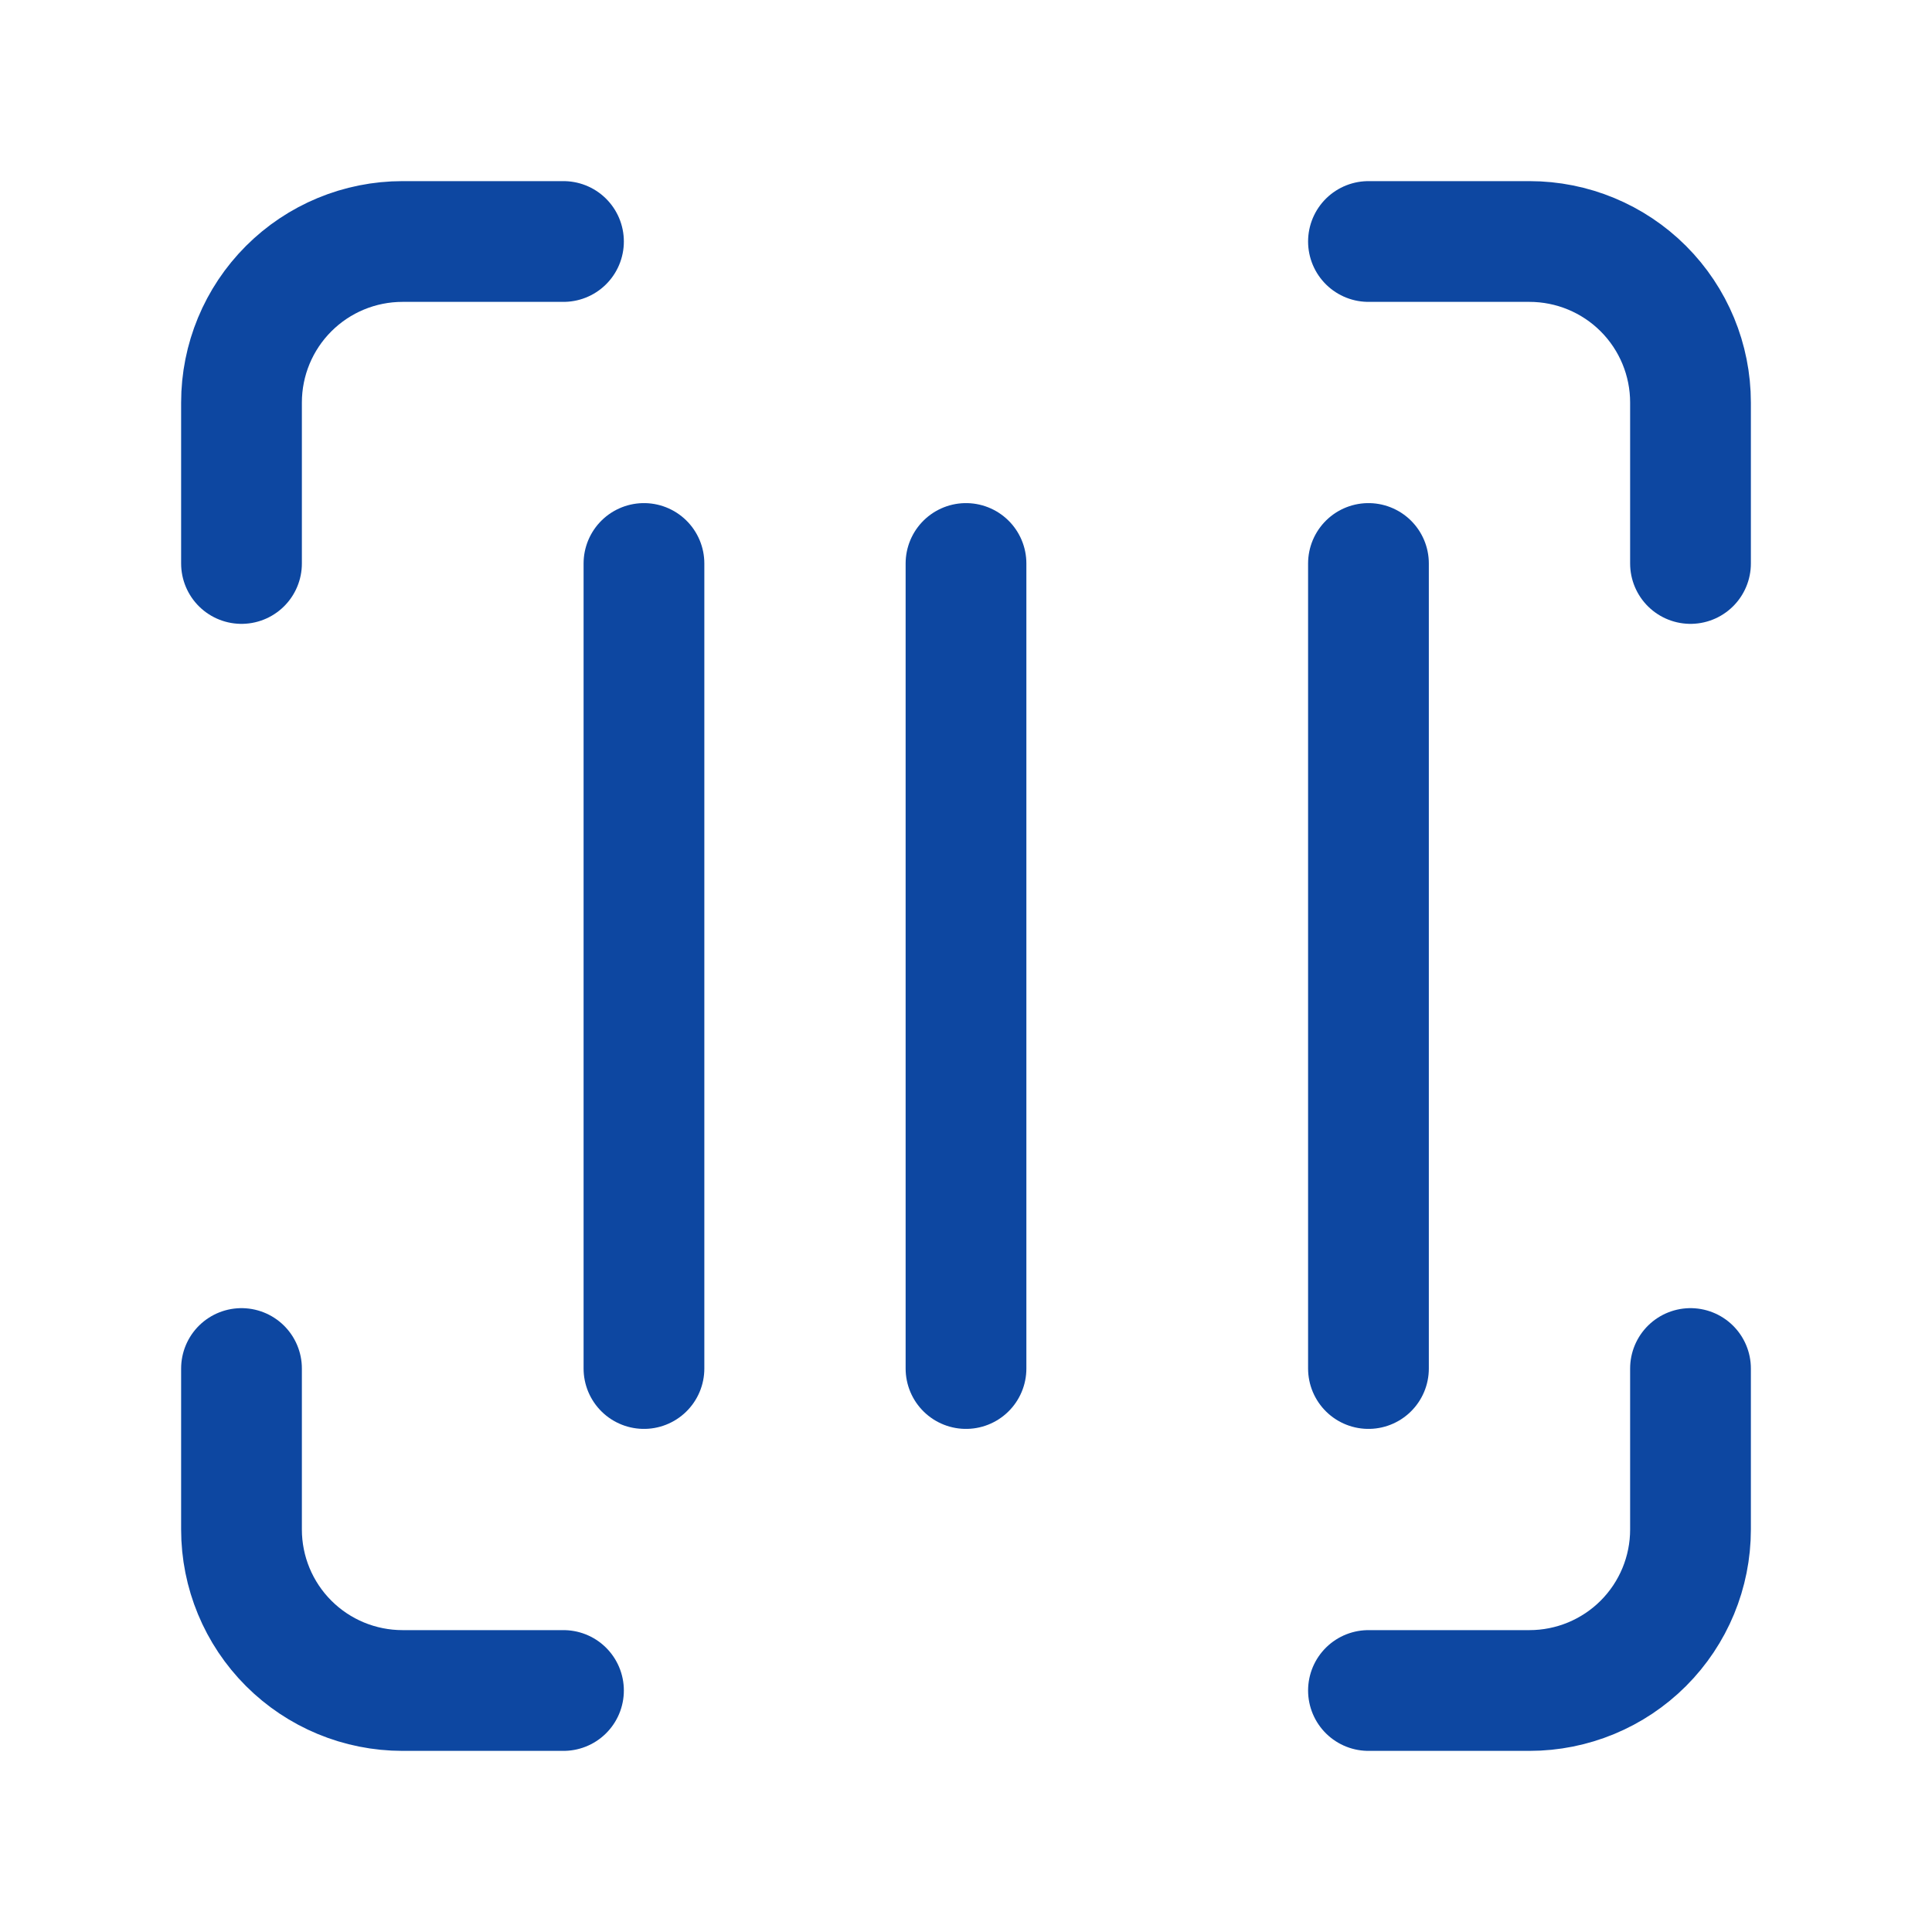
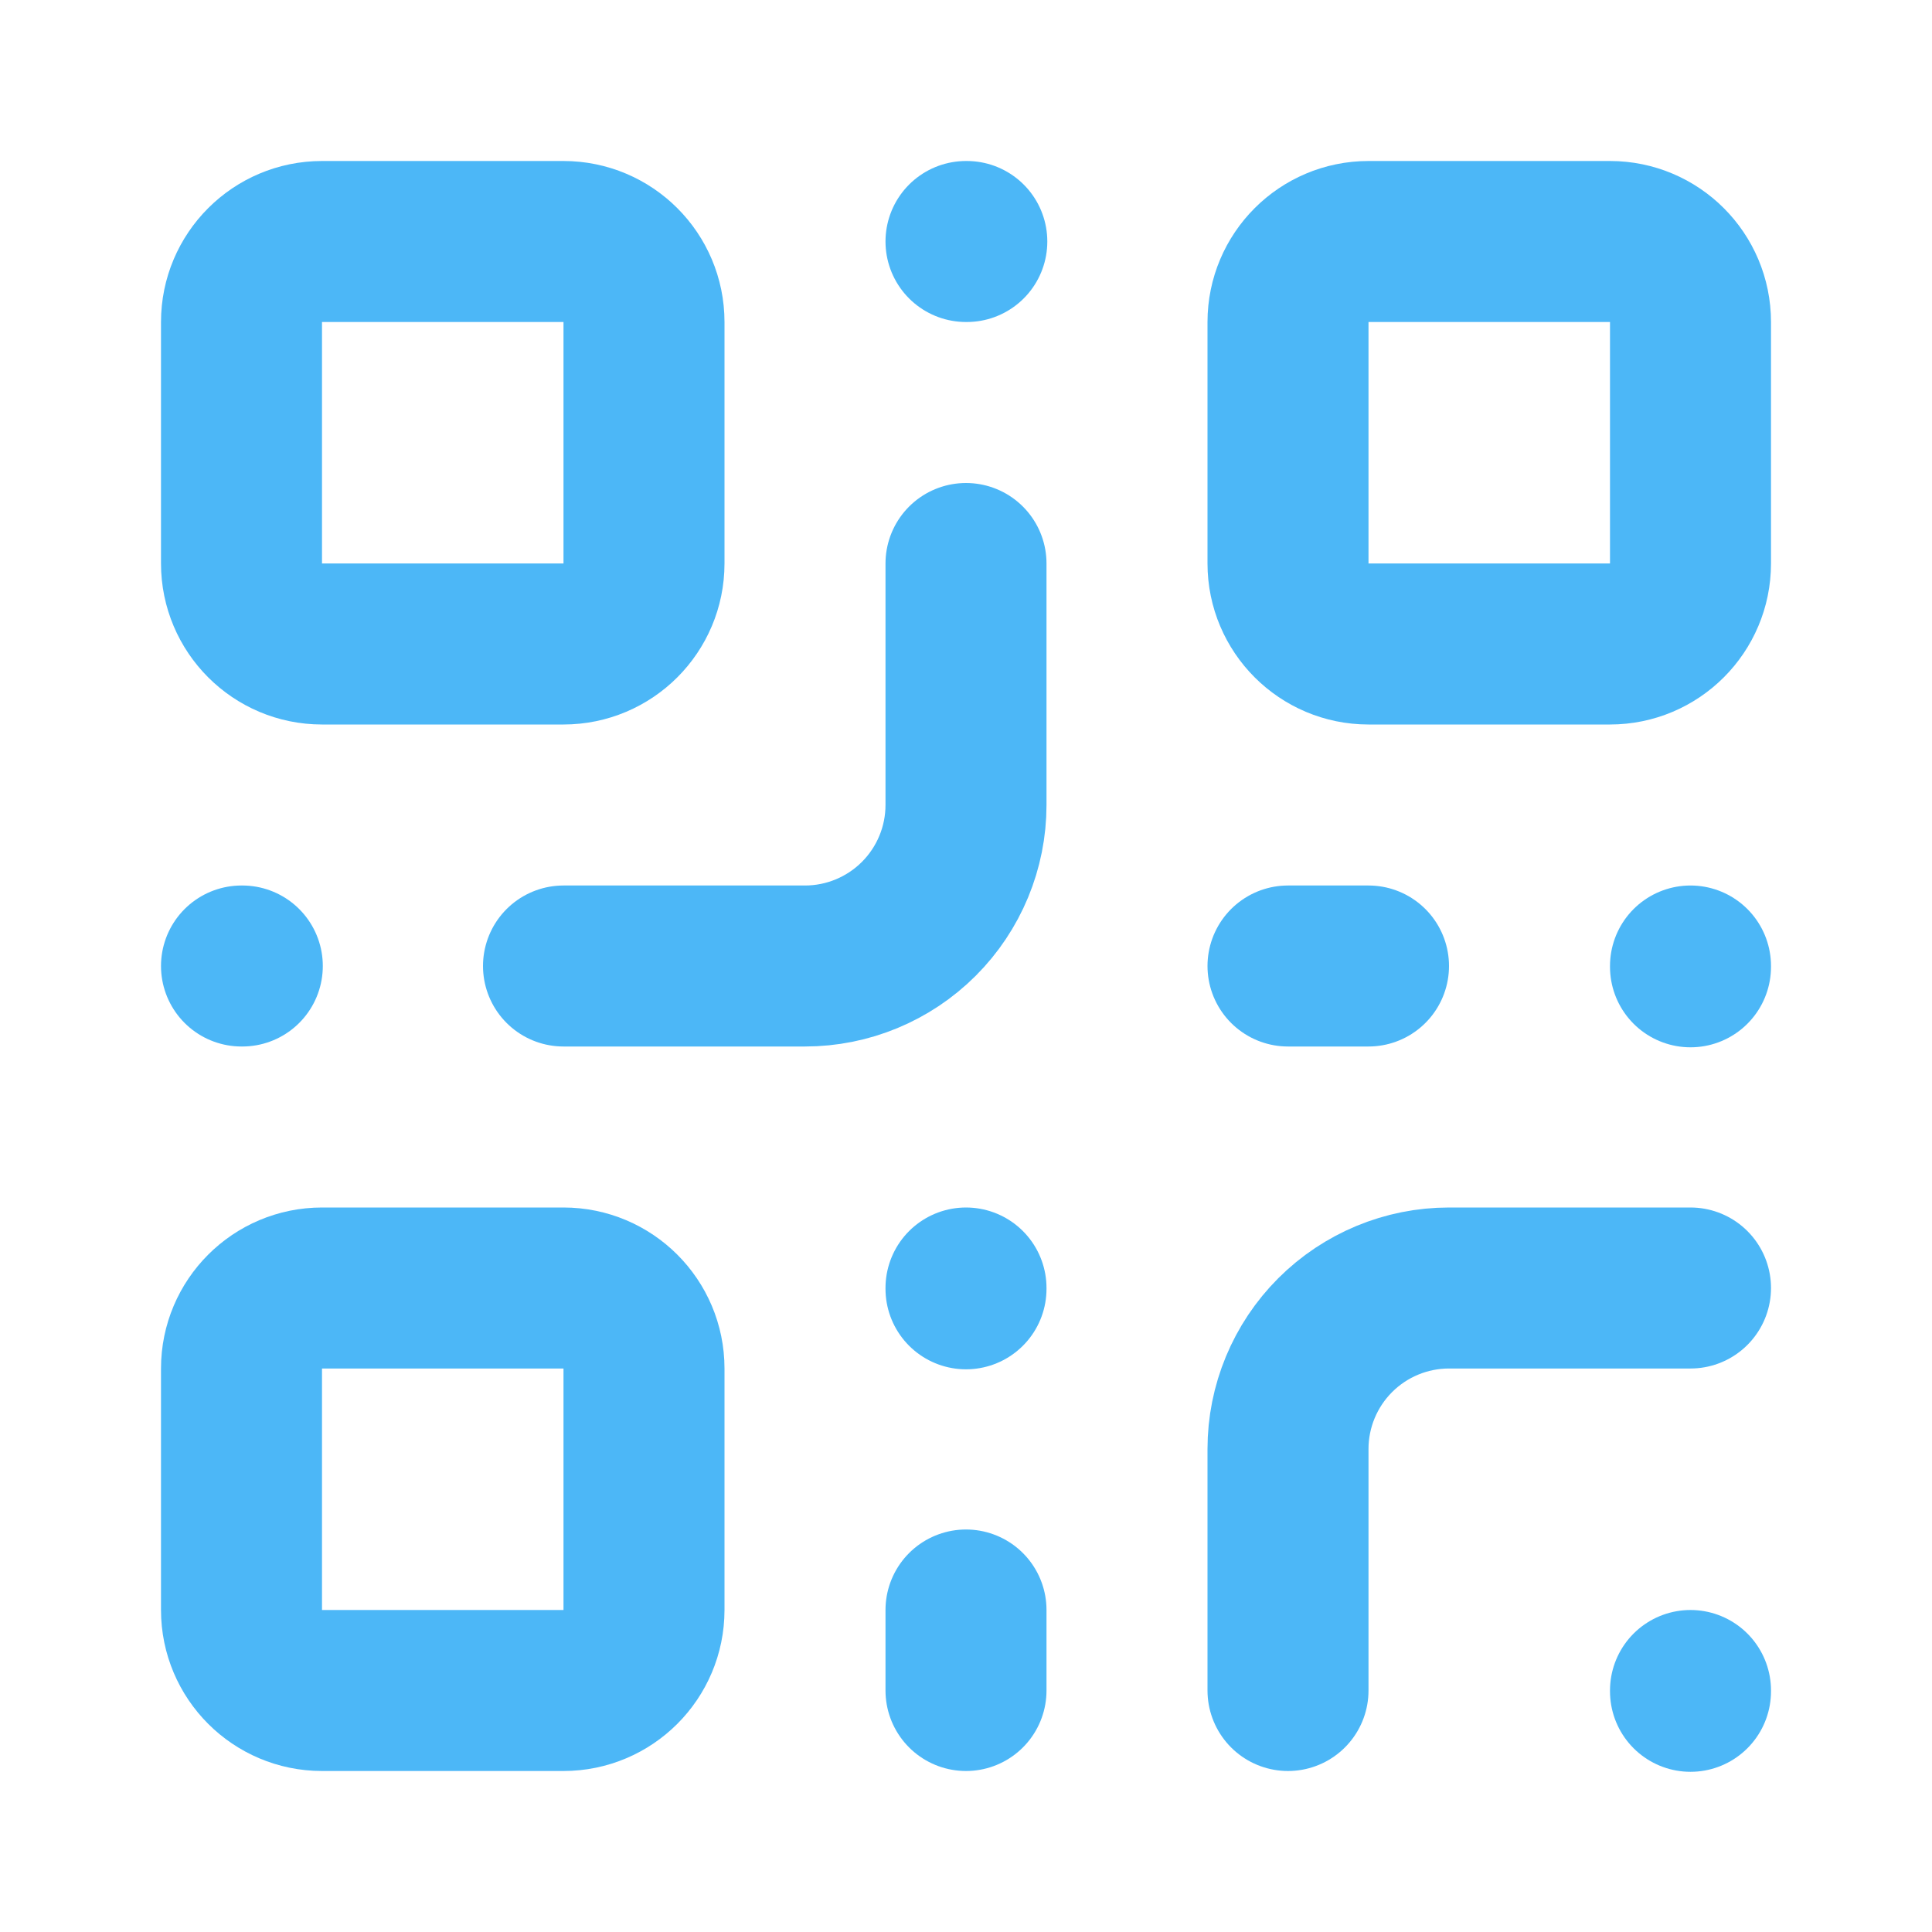
- <svg xmlns="http://www.w3.org/2000/svg" width="32" height="32" viewBox="0 0 32 32" fill="none">
-   <path d="M4 9.333V6.667C4 5.959 4.281 5.281 4.781 4.781C5.281 4.281 5.959 4 6.667 4H9.333" stroke="#0D47A1" stroke-width="2" stroke-linecap="round" stroke-linejoin="round" />
-   <path d="M22.666 4H25.333C26.04 4 26.719 4.281 27.219 4.781C27.719 5.281 28 5.959 28 6.667V9.333" stroke="#0D47A1" stroke-width="2" stroke-linecap="round" stroke-linejoin="round" />
-   <path d="M28 22.667V25.333C28 26.041 27.719 26.719 27.219 27.219C26.719 27.719 26.04 28 25.333 28H22.666" stroke="#0D47A1" stroke-width="2" stroke-linecap="round" stroke-linejoin="round" />
-   <path d="M9.333 28H6.667C5.959 28 5.281 27.719 4.781 27.219C4.281 26.719 4 26.041 4 25.333V22.667" stroke="#0D47A1" stroke-width="2" stroke-linecap="round" stroke-linejoin="round" />
-   <path d="M10.666 9.333V22.667" stroke="#0D47A1" stroke-width="2" stroke-linecap="round" stroke-linejoin="round" />
-   <path d="M16 9.333V22.667" stroke="#0D47A1" stroke-width="2" stroke-linecap="round" stroke-linejoin="round" />
-   <path d="M22.666 9.333V22.667" stroke="#0D47A1" stroke-width="2" stroke-linecap="round" stroke-linejoin="round" />
+ <svg xmlns="http://www.w3.org/2000/svg" width="24" height="24" viewBox="0 0 24 24" fill="none">
+   <path d="M7 3H4C3.448 3 3 3.448 3 4V7C3 7.552 3.448 8 4 8H7C7.552 8 8 7.552 8 7V4C8 3.448 7.552 3 7 3Z" stroke="#4CB7F7" stroke-width="2" stroke-linecap="round" stroke-linejoin="round" />
+   <path d="M20 3H17C16.448 3 16 3.448 16 4V7C16 7.552 16.448 8 17 8H20C20.552 8 21 7.552 21 7V4C21 3.448 20.552 3 20 3Z" stroke="#4CB7F7" stroke-width="2" stroke-linecap="round" stroke-linejoin="round" />
+   <path d="M7 16H4C3.448 16 3 16.448 3 17V20C3 20.552 3.448 21 4 21H7C7.552 21 8 20.552 8 20V17C8 16.448 7.552 16 7 16Z" stroke="#4CB7F7" stroke-width="2" stroke-linecap="round" stroke-linejoin="round" />
+   <path d="M21 16H18C17.47 16 16.961 16.211 16.586 16.586C16.211 16.961 16 17.47 16 18V21" stroke="#4CB7F7" stroke-width="2" stroke-linecap="round" stroke-linejoin="round" />
+   <path d="M21 21V21.01" stroke="#4CB7F7" stroke-width="2" stroke-linecap="round" stroke-linejoin="round" />
+   <path d="M12 7V10C12 10.53 11.789 11.039 11.414 11.414C11.039 11.789 10.53 12 10 12H7" stroke="#4CB7F7" stroke-width="2" stroke-linecap="round" stroke-linejoin="round" />
+   <path d="M3 12H3.01" stroke="#4CB7F7" stroke-width="2" stroke-linecap="round" stroke-linejoin="round" />
+   <path d="M12 3H12.01" stroke="#4CB7F7" stroke-width="2" stroke-linecap="round" stroke-linejoin="round" />
+   <path d="M12 16V16.01" stroke="#4CB7F7" stroke-width="2" stroke-linecap="round" stroke-linejoin="round" />
+   <path d="M16 12H17" stroke="#4CB7F7" stroke-width="2" stroke-linecap="round" stroke-linejoin="round" />
+   <path d="M21 12V12.01" stroke="#4CB7F7" stroke-width="2" stroke-linecap="round" stroke-linejoin="round" />
+   <path d="M12 21V20" stroke="#4CB7F7" stroke-width="2" stroke-linecap="round" stroke-linejoin="round" />
</svg>
